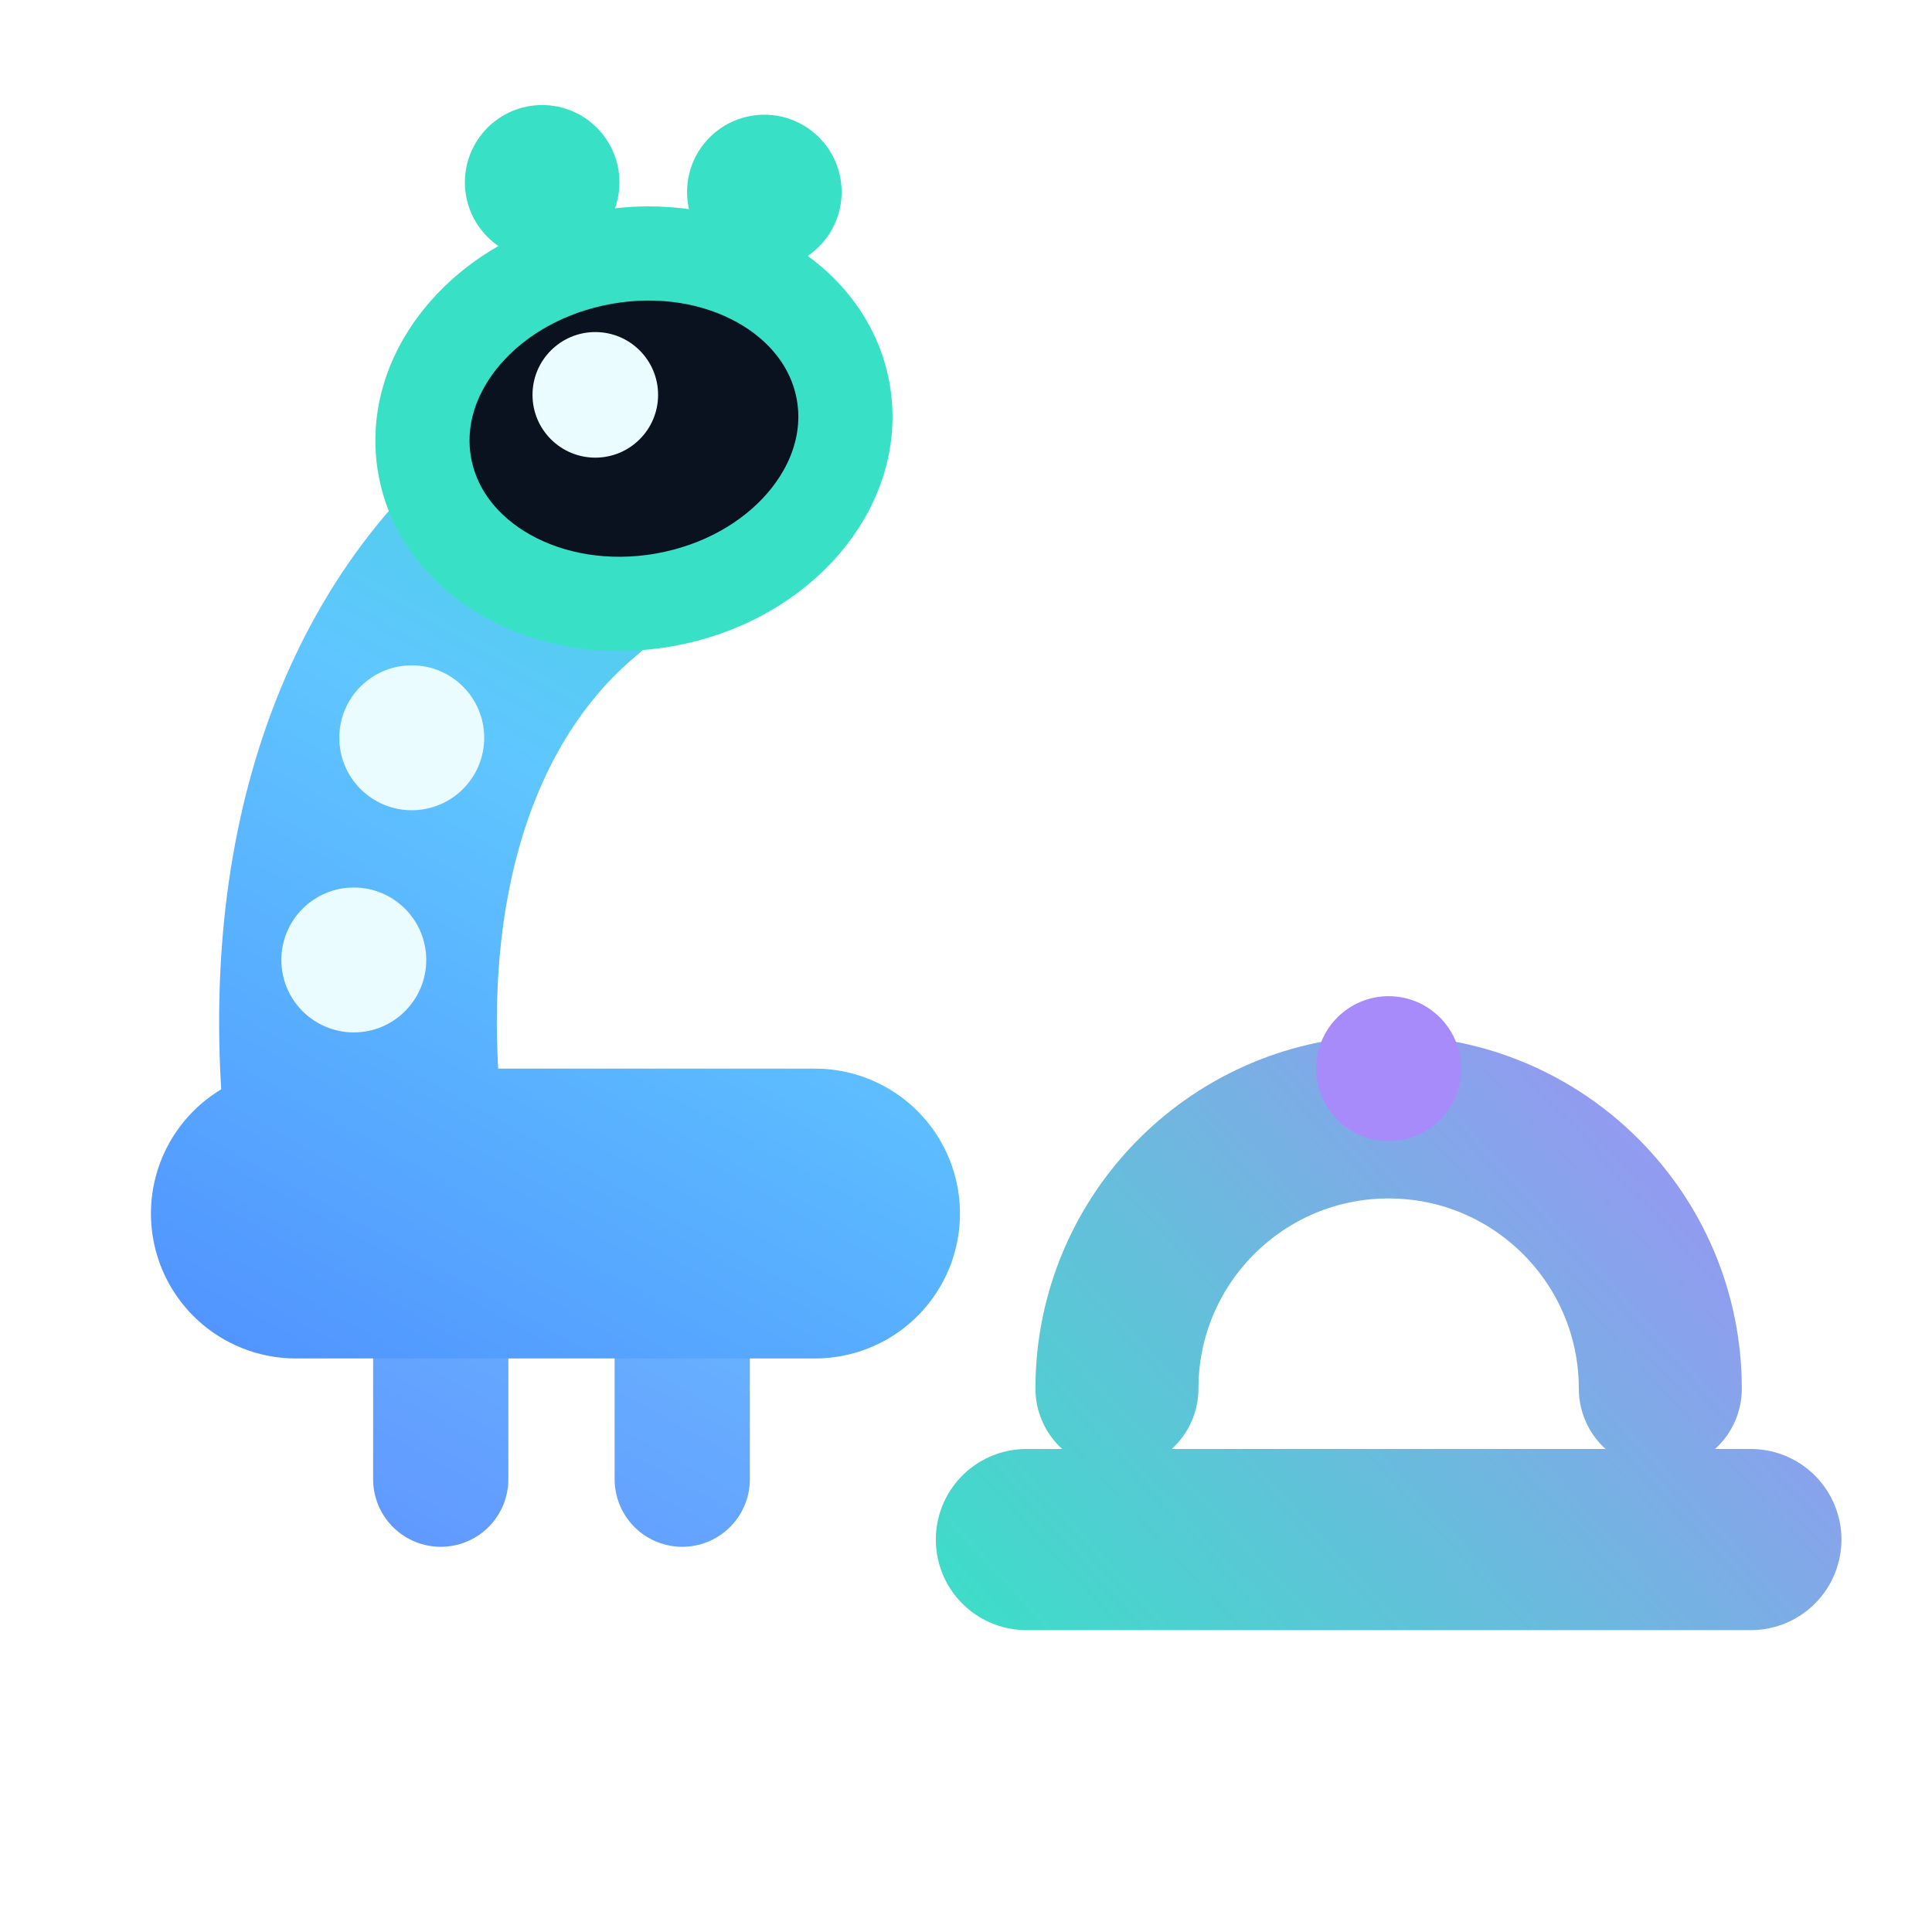
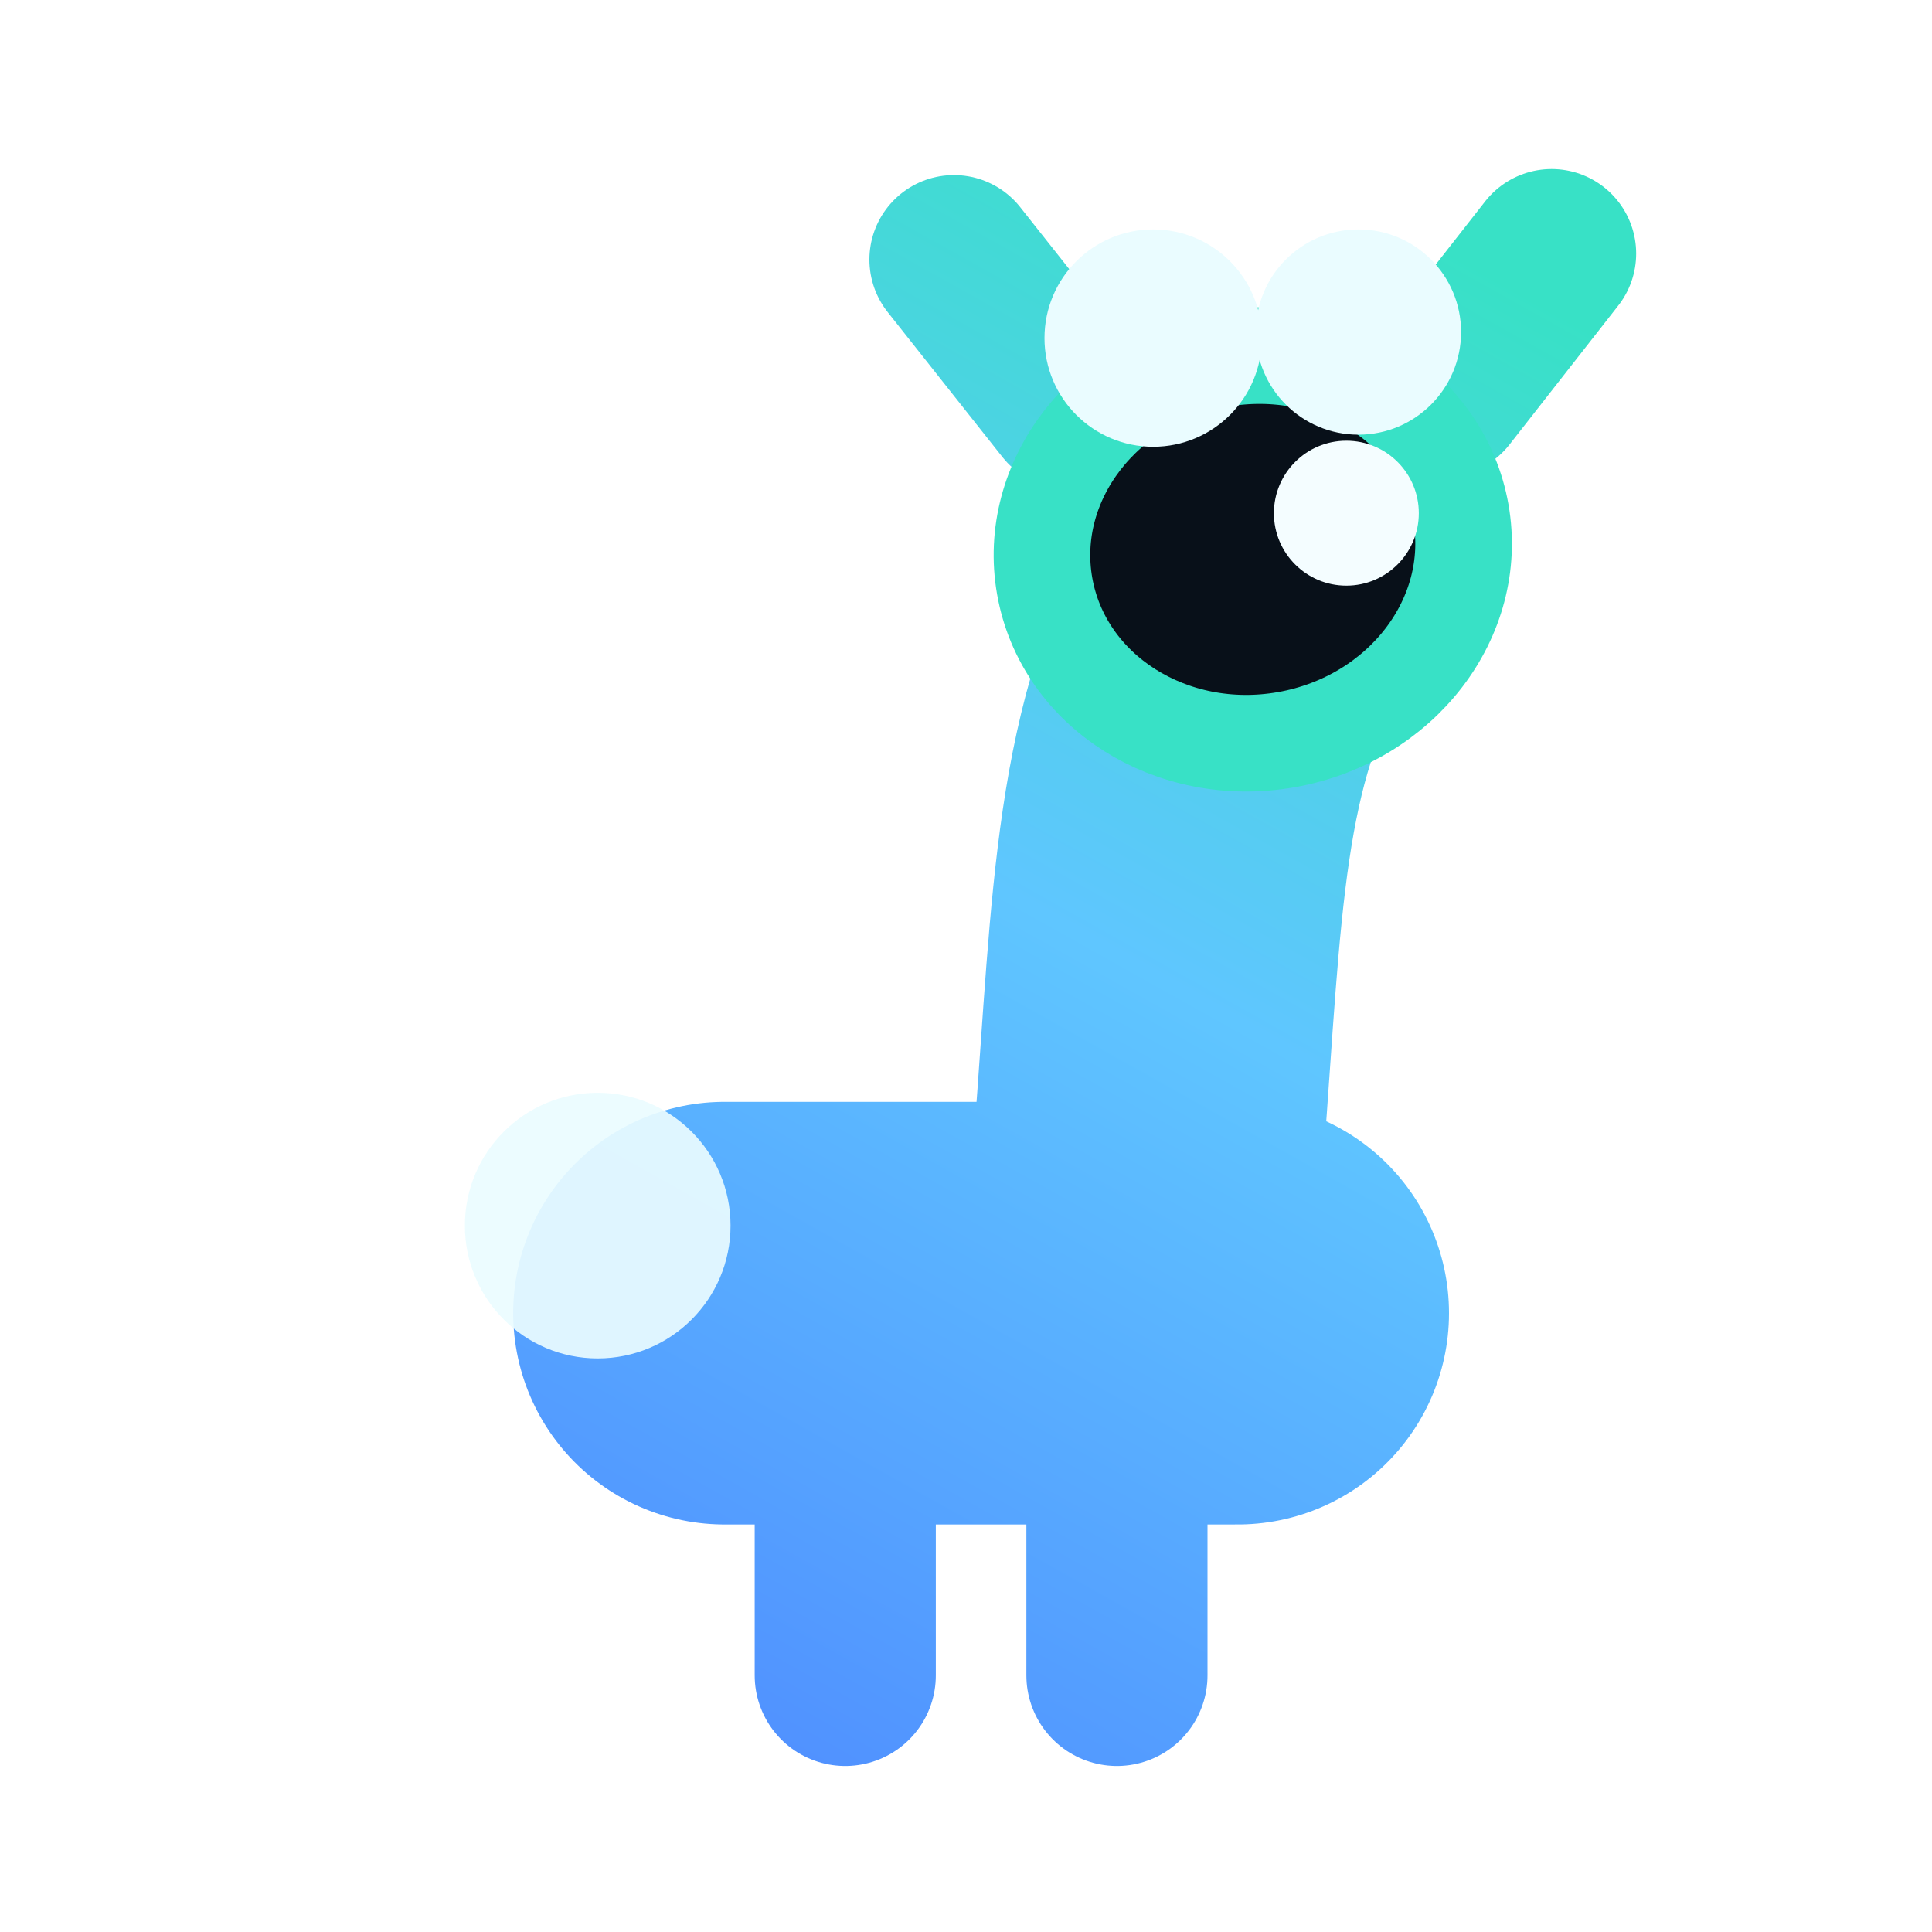
<svg xmlns="http://www.w3.org/2000/svg" viewBox="0 0 64 64" role="img" aria-label="AgentBuffet">
  <defs>
    <linearGradient id="bfm-bus" x1="16" y1="56" x2="44" y2="6" gradientUnits="userSpaceOnUse">
      <stop offset="0" stop-color="#4f8cff" />
      <stop offset=".55" stop-color="#5fc6ff" />
      <stop offset="1" stop-color="#38e1c6" />
    </linearGradient>
-     <linearGradient id="bfm-dish" x1="32" y1="56" x2="58" y2="32" gradientUnits="userSpaceOnUse">
-       <stop offset="0" stop-color="#38e1c6" />
-       <stop offset="1" stop-color="#a78bfa" />
-     </linearGradient>
  </defs>
-   <g transform="translate(-7 3) scale(.8)" fill="none" stroke="url(#bfm-bus)" stroke-linecap="round">
-     <path d="M24 44.5 C22.4 33 25.4 24 31.4 19" stroke-width="11.5" />
-     <path d="M21 46.5 H42.5" stroke-width="12" />
-     <path d="M27 52 V57.5 M37 52 V57.5" stroke-width="5.6" opacity=".9" />
-   </g>
-   <g transform="translate(-7 3) scale(.8)">
-     <ellipse cx="35" cy="14" rx="8.8" ry="7.2" transform="rotate(-10 35 14)" fill="#0a1220" stroke="#38e1c6" stroke-width="3.9" />
-     <circle cx="33.4" cy="12.6" r="2.6" fill="#eafcff" />
-     <g fill="#38e1c6">
-       <circle cx="31.2" cy="3.8" r="3.2" />
-       <circle cx="40.4" cy="4.2" r="3.2" />
+   <g>
+     <g fill="none" stroke="url(#bfm-bus)" stroke-linecap="round">
+       <path d="M24 43.5H41" stroke-width="14" />
+       <path d="M28 49.5v6M37 49.5v6" stroke-width="6" />
+       <path d="M37.8 41C38.6 32.5 38.4 26.5 40.6 21.6" stroke-width="11.6" />
+       <path d="M35.4 13.4L31.6 8.6M47.8 13L51.4 8.4" stroke-width="5.6" />
    </g>
+     <ellipse cx="41.5" cy="18.2" rx="7.0" ry="6.4" transform="rotate(-10 41.5 18.2)" fill="#081019" stroke="#38e1c6" stroke-width="3.2" />
+     <circle cx="44.6" cy="17.0" r="2.4" fill="#f4fdff" />
    <g fill="#eafcff">
-       <circle cx="23.4" cy="36" r="3" />
-       <circle cx="25.8" cy="26.8" r="3" />
+       <circle cx="38.2" cy="11.2" r="3.6" />
+       <circle cx="45.0" cy="11.0" r="3.4" />
+     </g>
+     <g fill="#eafcff" opacity=".92">
+       <circle cx="19.8" cy="40.6" r="4.4" />
    </g>
  </g>
-   <g fill="none" stroke="url(#bfm-dish)" stroke-linecap="round">
-     <path d="M37 46a9 9 0 0 1 18 0" stroke-width="5.4" />
-     <path d="M34 51h24" stroke-width="6" />
-   </g>
-   <circle cx="46" cy="35.4" r="2.4" fill="#a78bfa" />
</svg>
